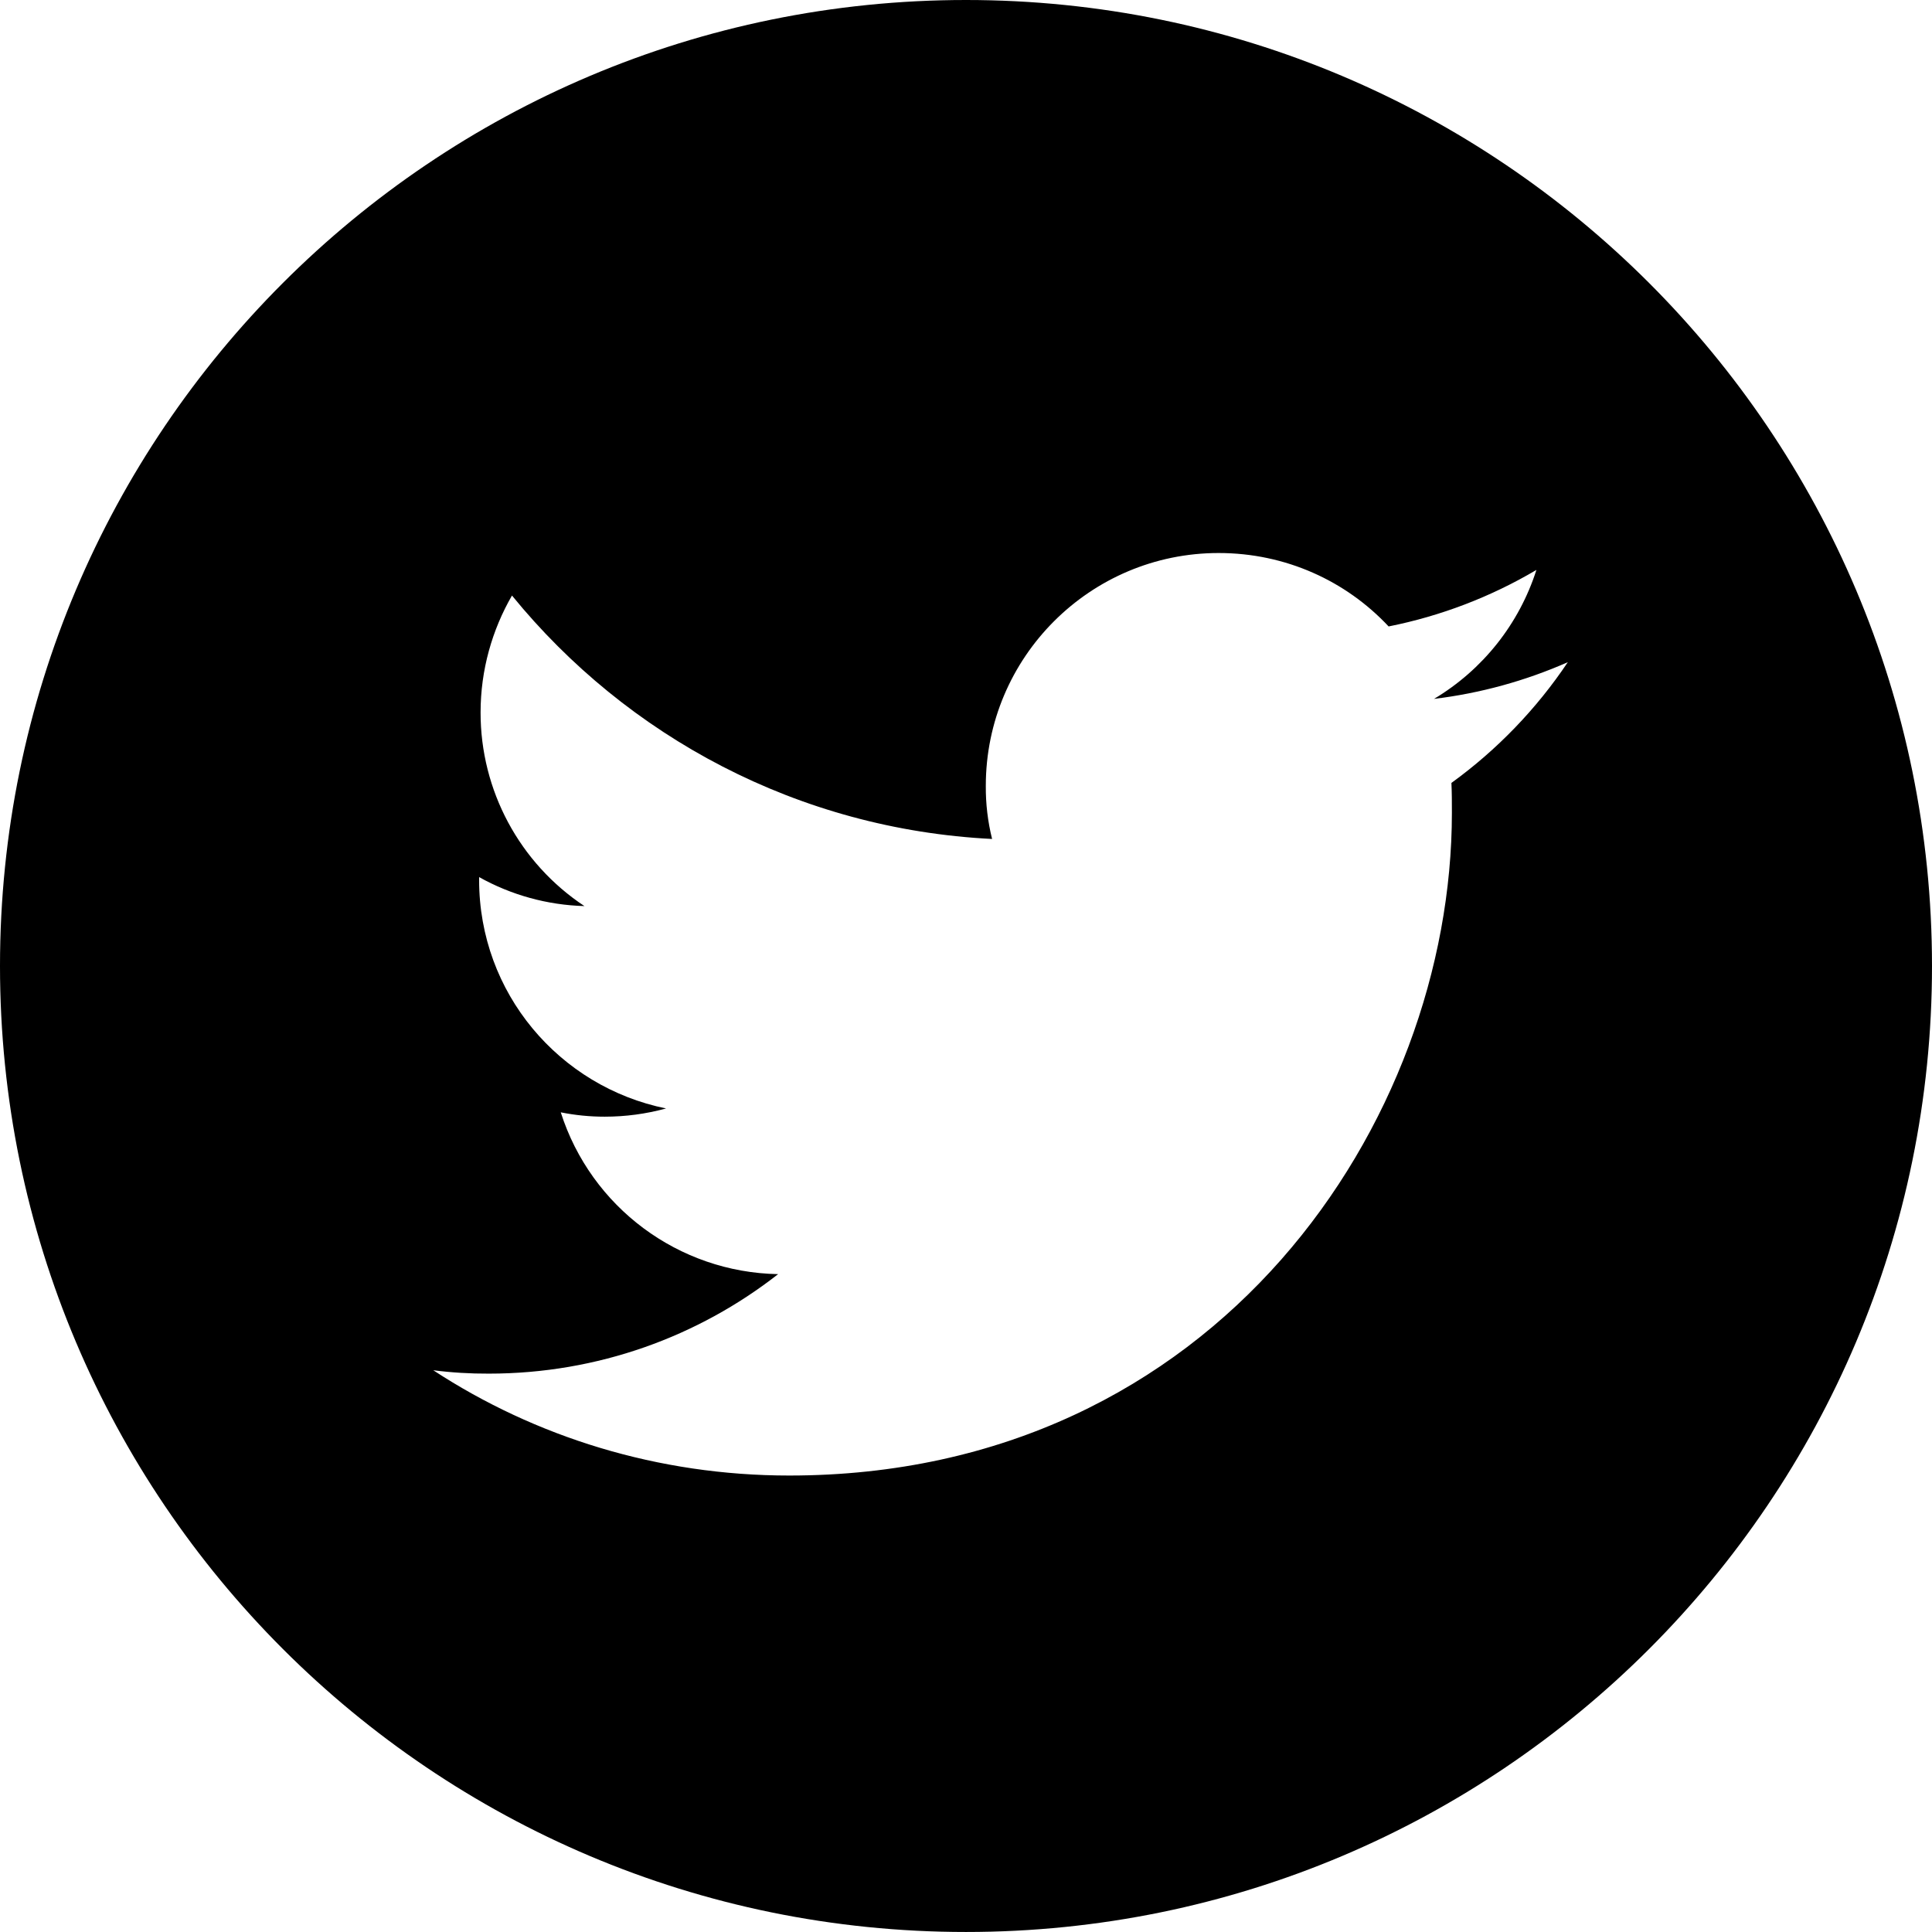
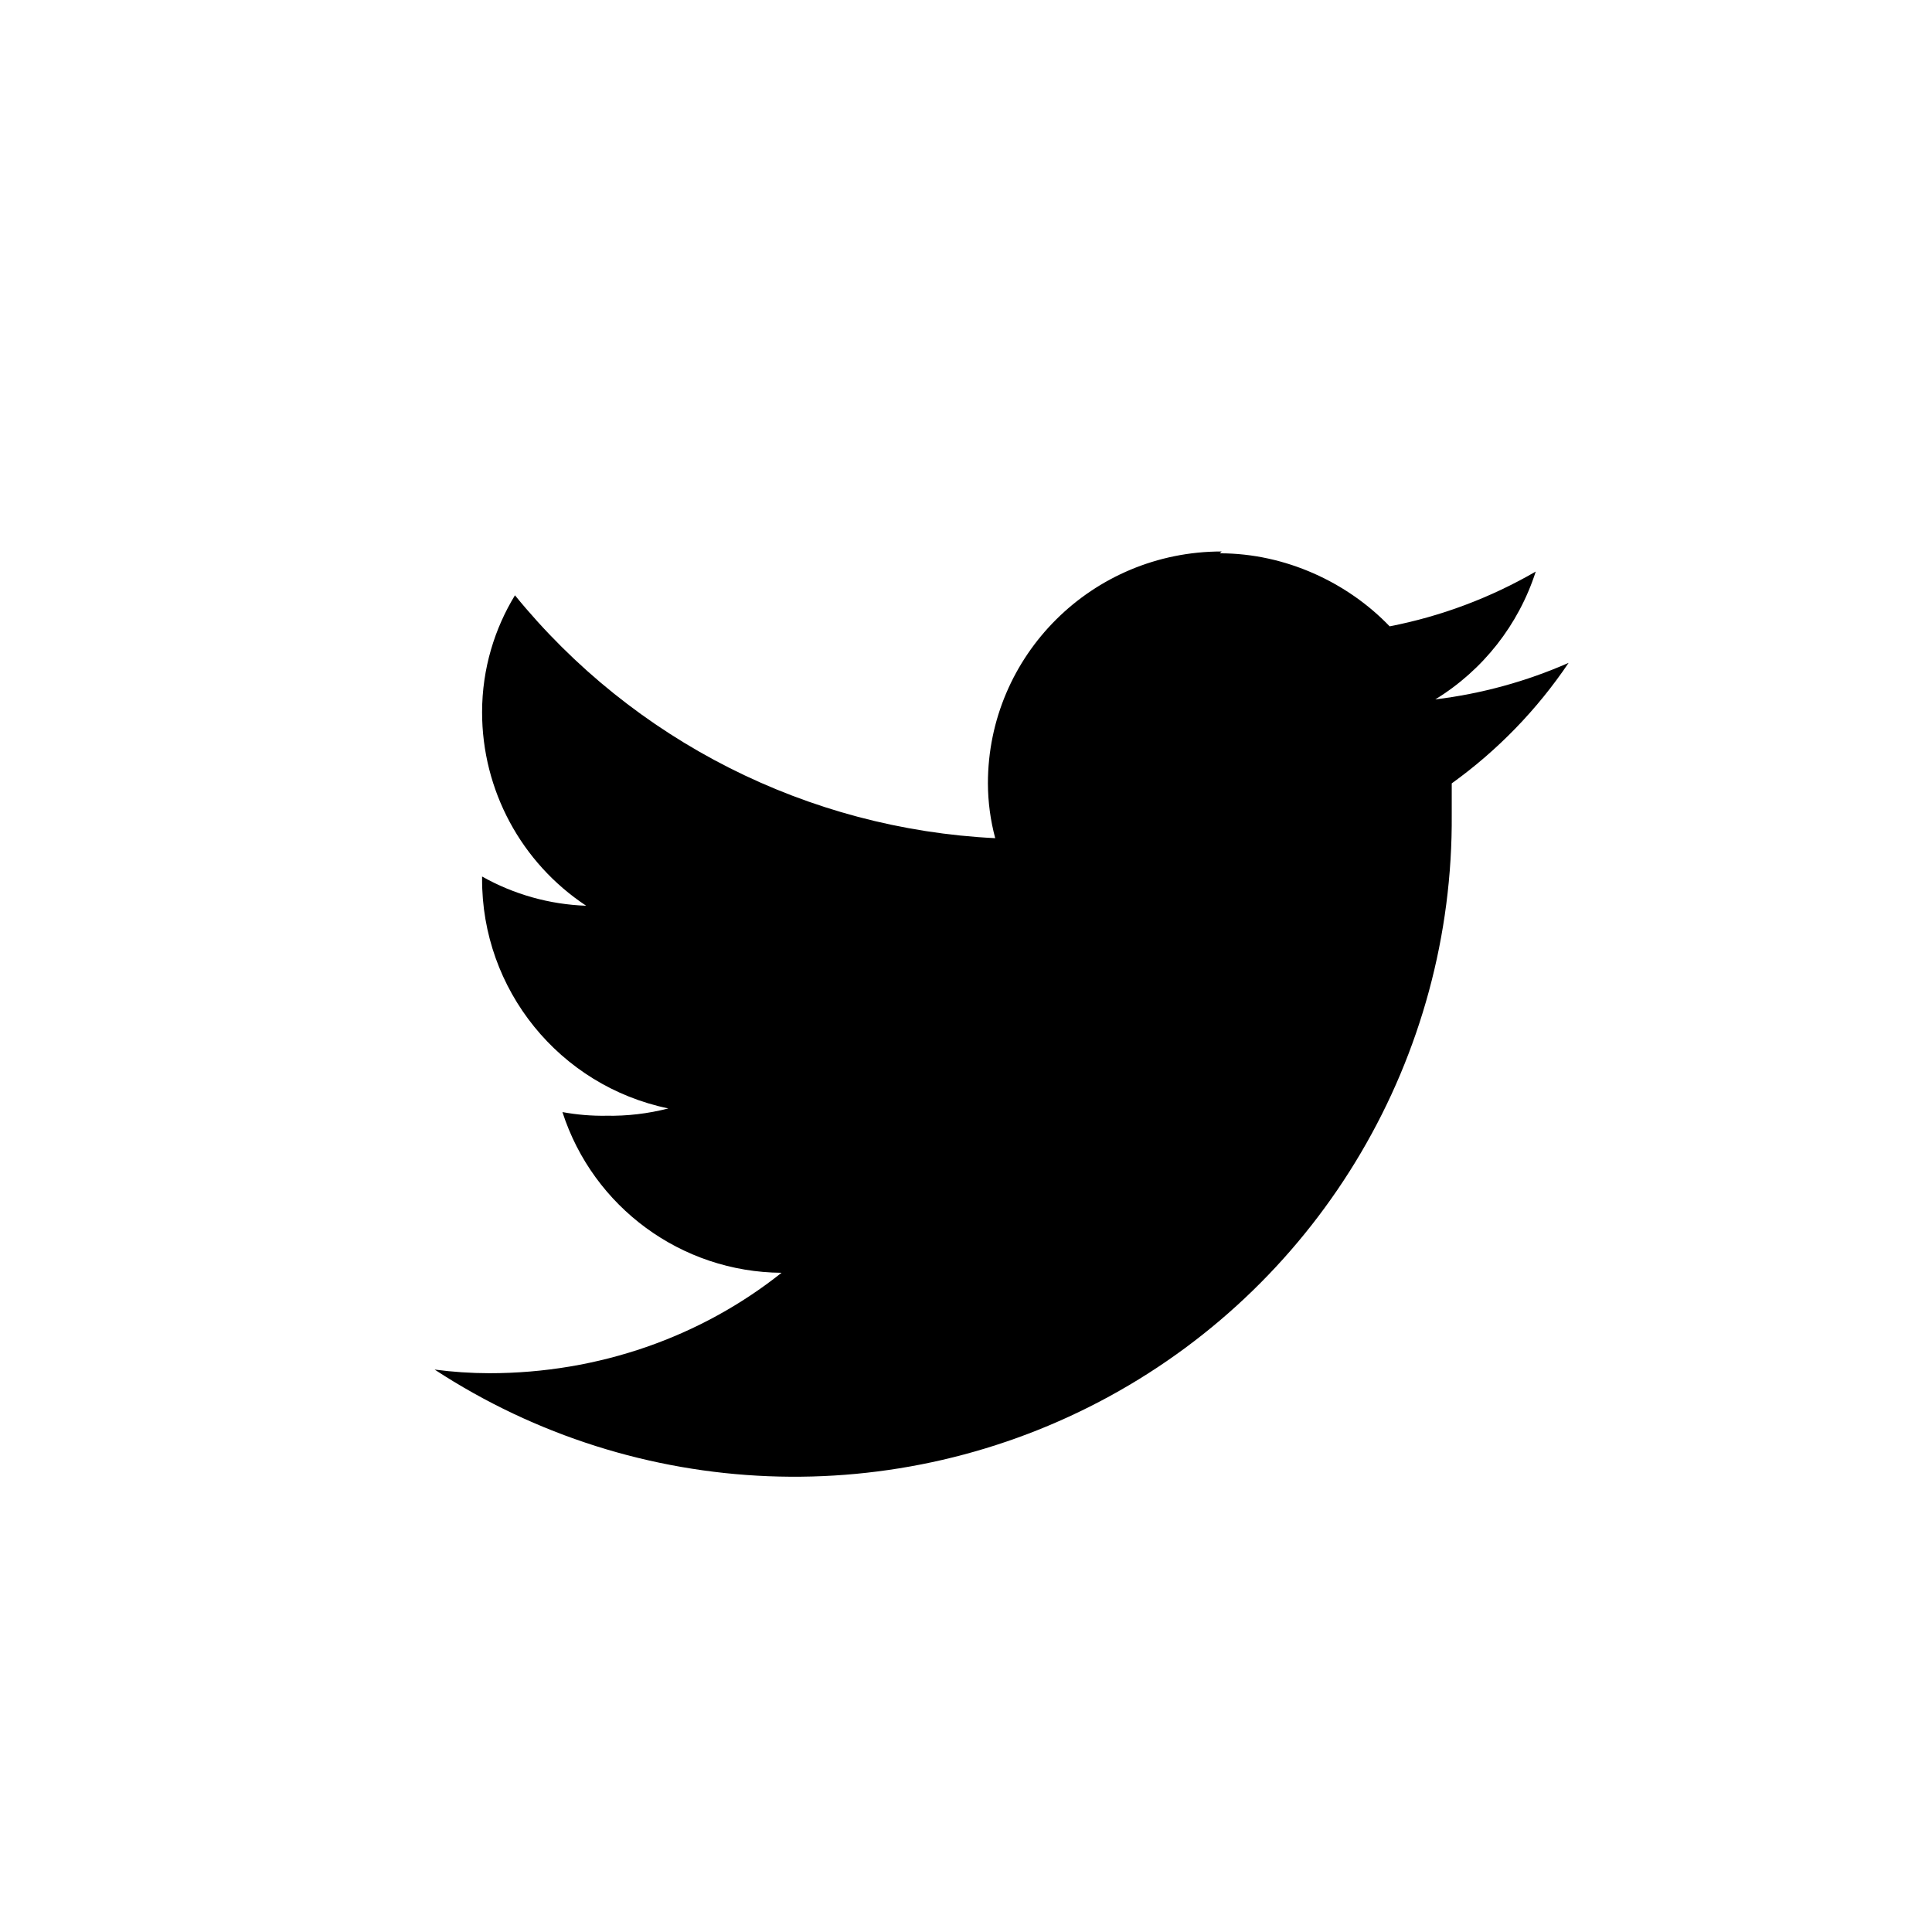
- <svg xmlns="http://www.w3.org/2000/svg" viewBox="58.208 80.042 105.834 105.833" fill="#000">
-   <path d="M111.125 80.042a52.917 52.917 0 0 0-52.917 52.916 52.917 52.917 0 0 0 52.917 52.917 52.917 52.917 0 0 0 52.917-52.917 52.917 52.917 0 0 0-52.917-52.916zm13.838 30.294c3.678 0 6.985 1.535 9.313 4.022a25.835 25.835 0 0 0 8.096-3.096 12.75 12.75 0 0 1-5.609 7.065 25.894 25.894 0 0 0 7.329-2.011 26.138 26.138 0 0 1-6.376 6.614c.026.53.026 1.086.026 1.641 0 16.854-12.832 36.3-36.3 36.3-7.197 0-13.918-2.116-19.5-5.767a23.2 23.2 0 0 0 3.042.185c5.98 0 11.483-2.037 15.849-5.45a12.739 12.739 0 0 1-11.907-8.864 12.18 12.18 0 0 0 2.408.238 12.72 12.72 0 0 0 3.36-.45c-5.847-1.19-10.24-6.323-10.24-12.514v-.16a12.534 12.534 0 0 0 5.769 1.588 12.701 12.701 0 0 1-5.689-10.61c0-2.328.635-4.524 1.72-6.402 6.297 7.726 15.69 12.805 26.3 13.335a11.692 11.692 0 0 1-.344-2.91c0-7.039 5.715-12.754 12.753-12.754z" />
+ <svg xmlns="http://www.w3.org/2000/svg" viewBox="58.2 80 105.8 105.8" fill="#000">
+   <path d="M125 110.3c3.6 0 7 1.6 9.3 4a25.8 25.8 0 008-3 12.8 12.8 0 01-5.5 7 25.9 25.9 0 007.3-2 26.1 26.1 0 01-6.4 6.6v1.7A36 36 0 0182 155a23.2 23.2 0 003 .2c6 0 11.6-2 16-5.5a12.7 12.7 0 01-12-8.8 12.2 12.2 0 002.4.2 12.7 12.7 0 003.4-.4 12.8 12.8 0 01-10.2-12.6v-.1a12.5 12.5 0 005.7 1.6 12.7 12.7 0 01-5.7-10.6c0-2.4.7-4.6 1.8-6.4a36.2 36.2 0 0026.3 13.3 11.7 11.7 0 01-.4-3c0-7 5.7-12.7 12.8-12.7z" />
</svg>
